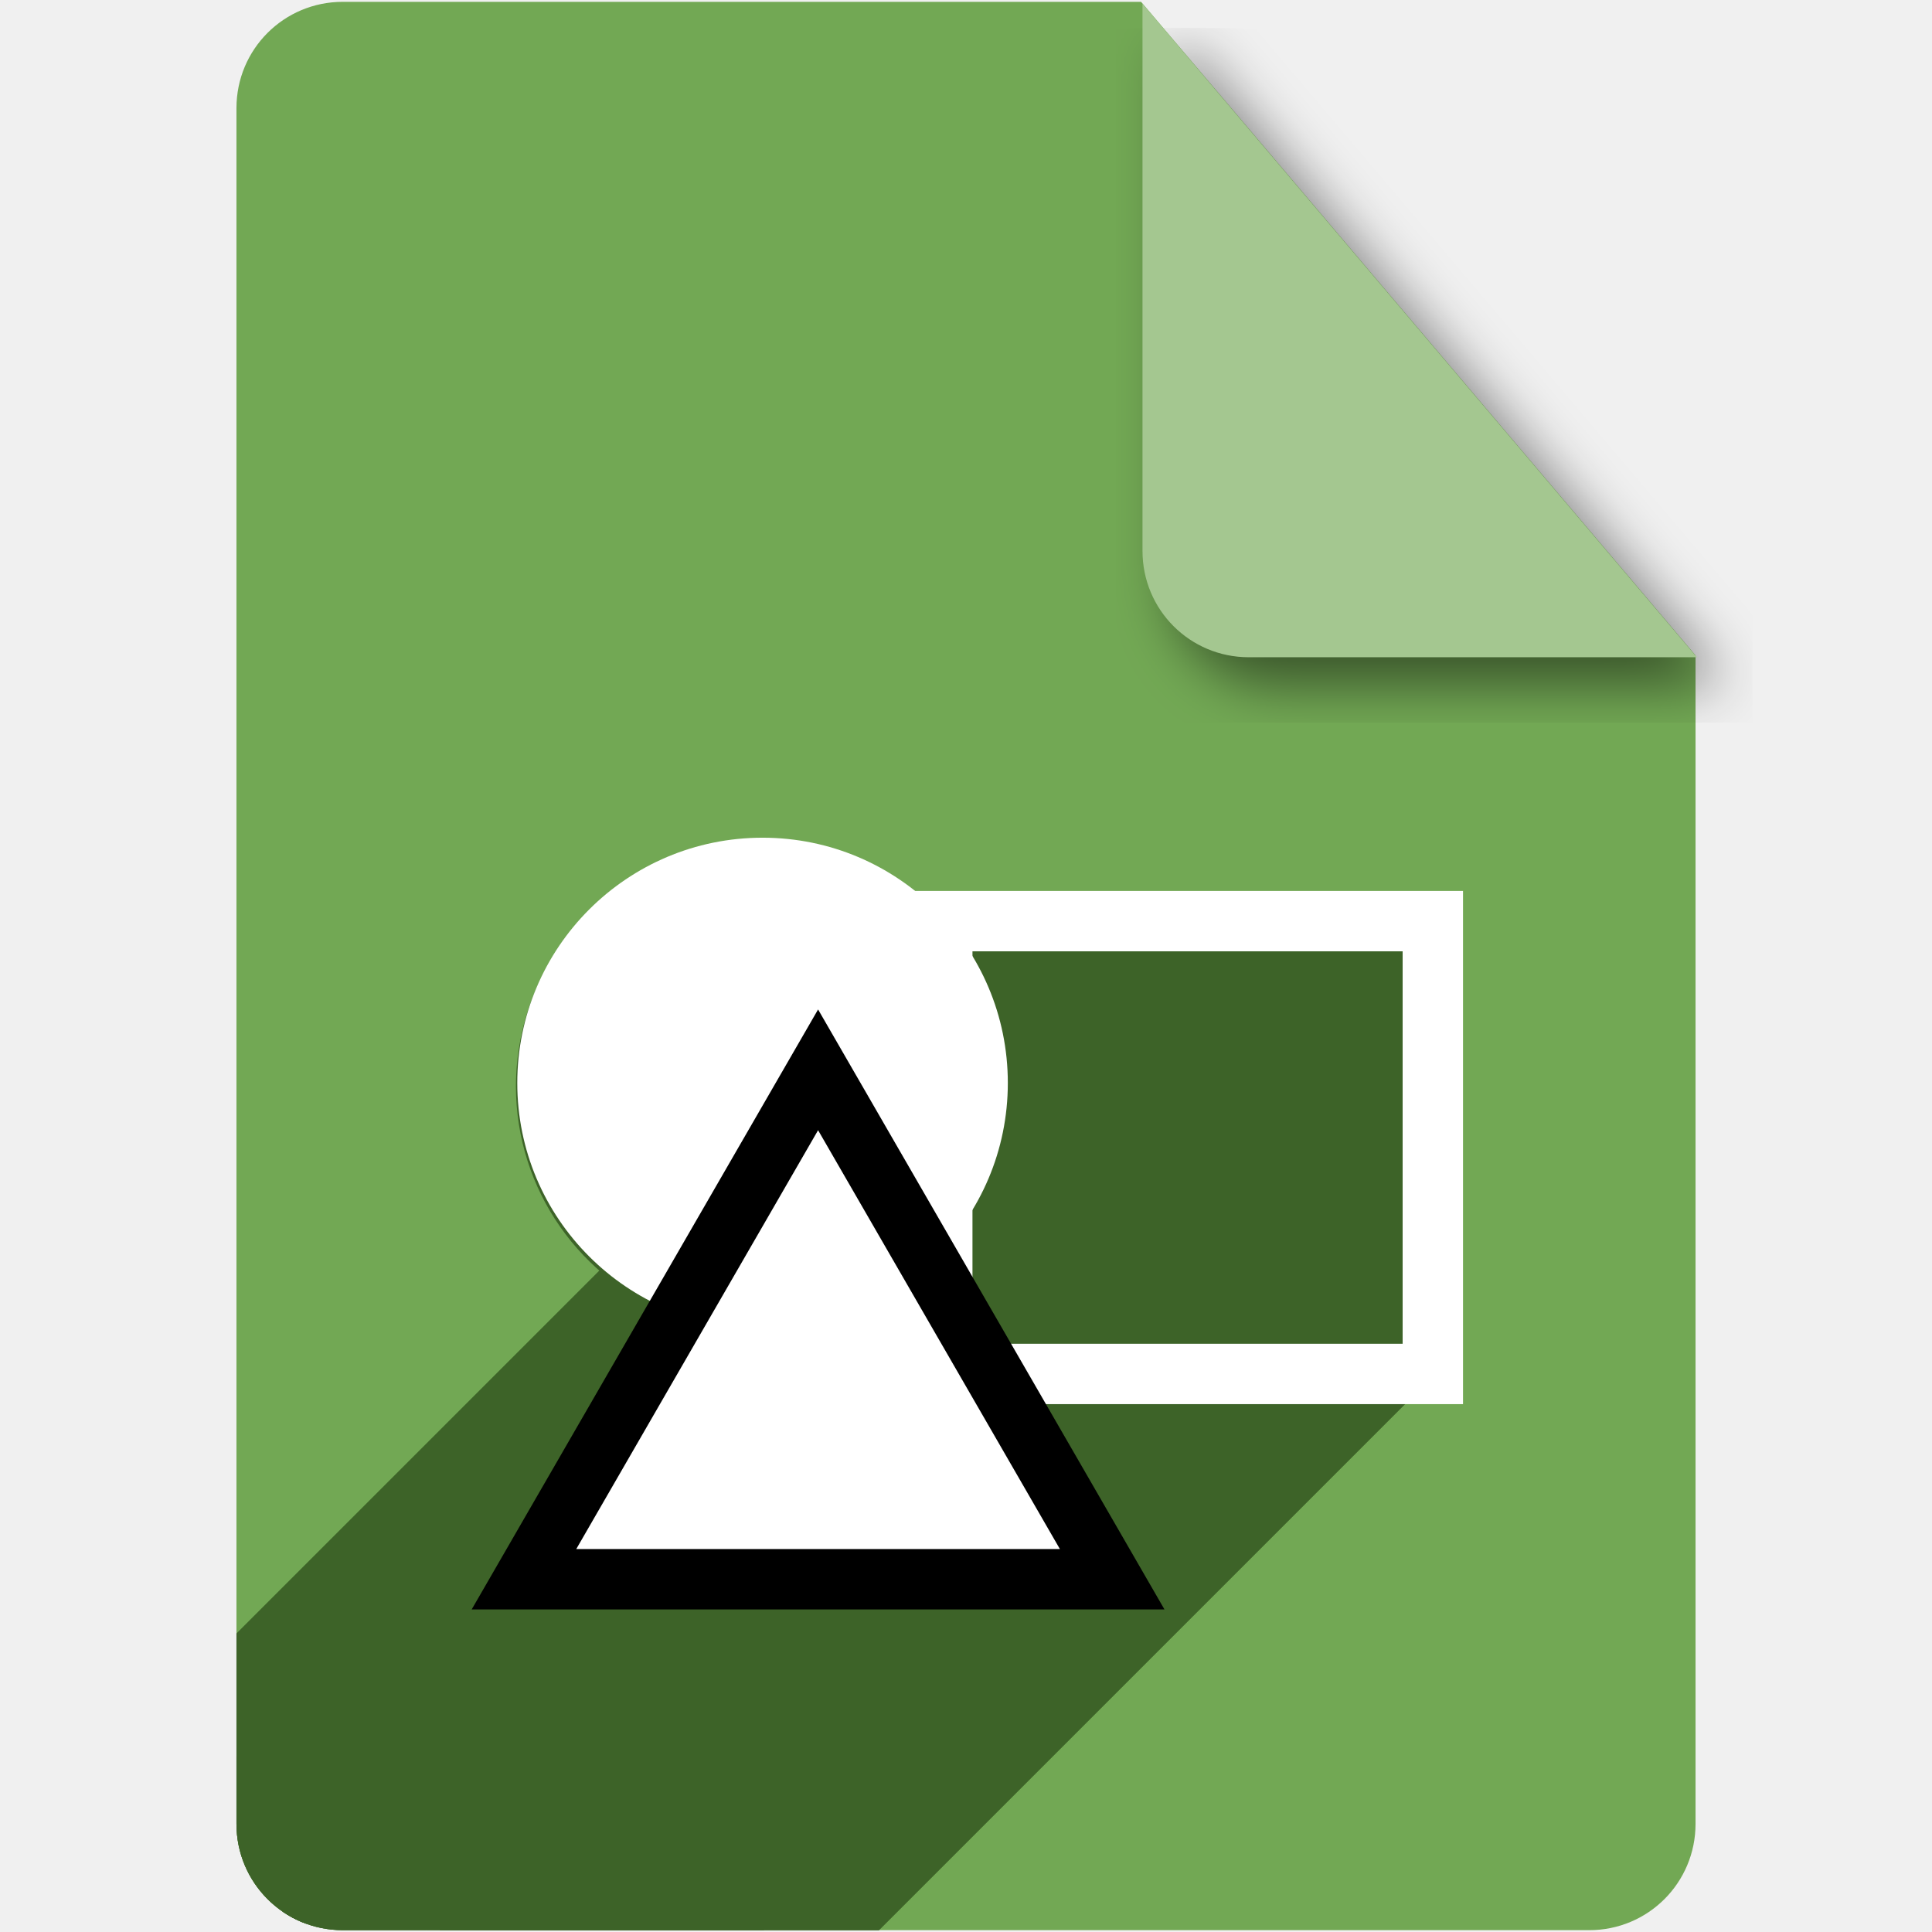
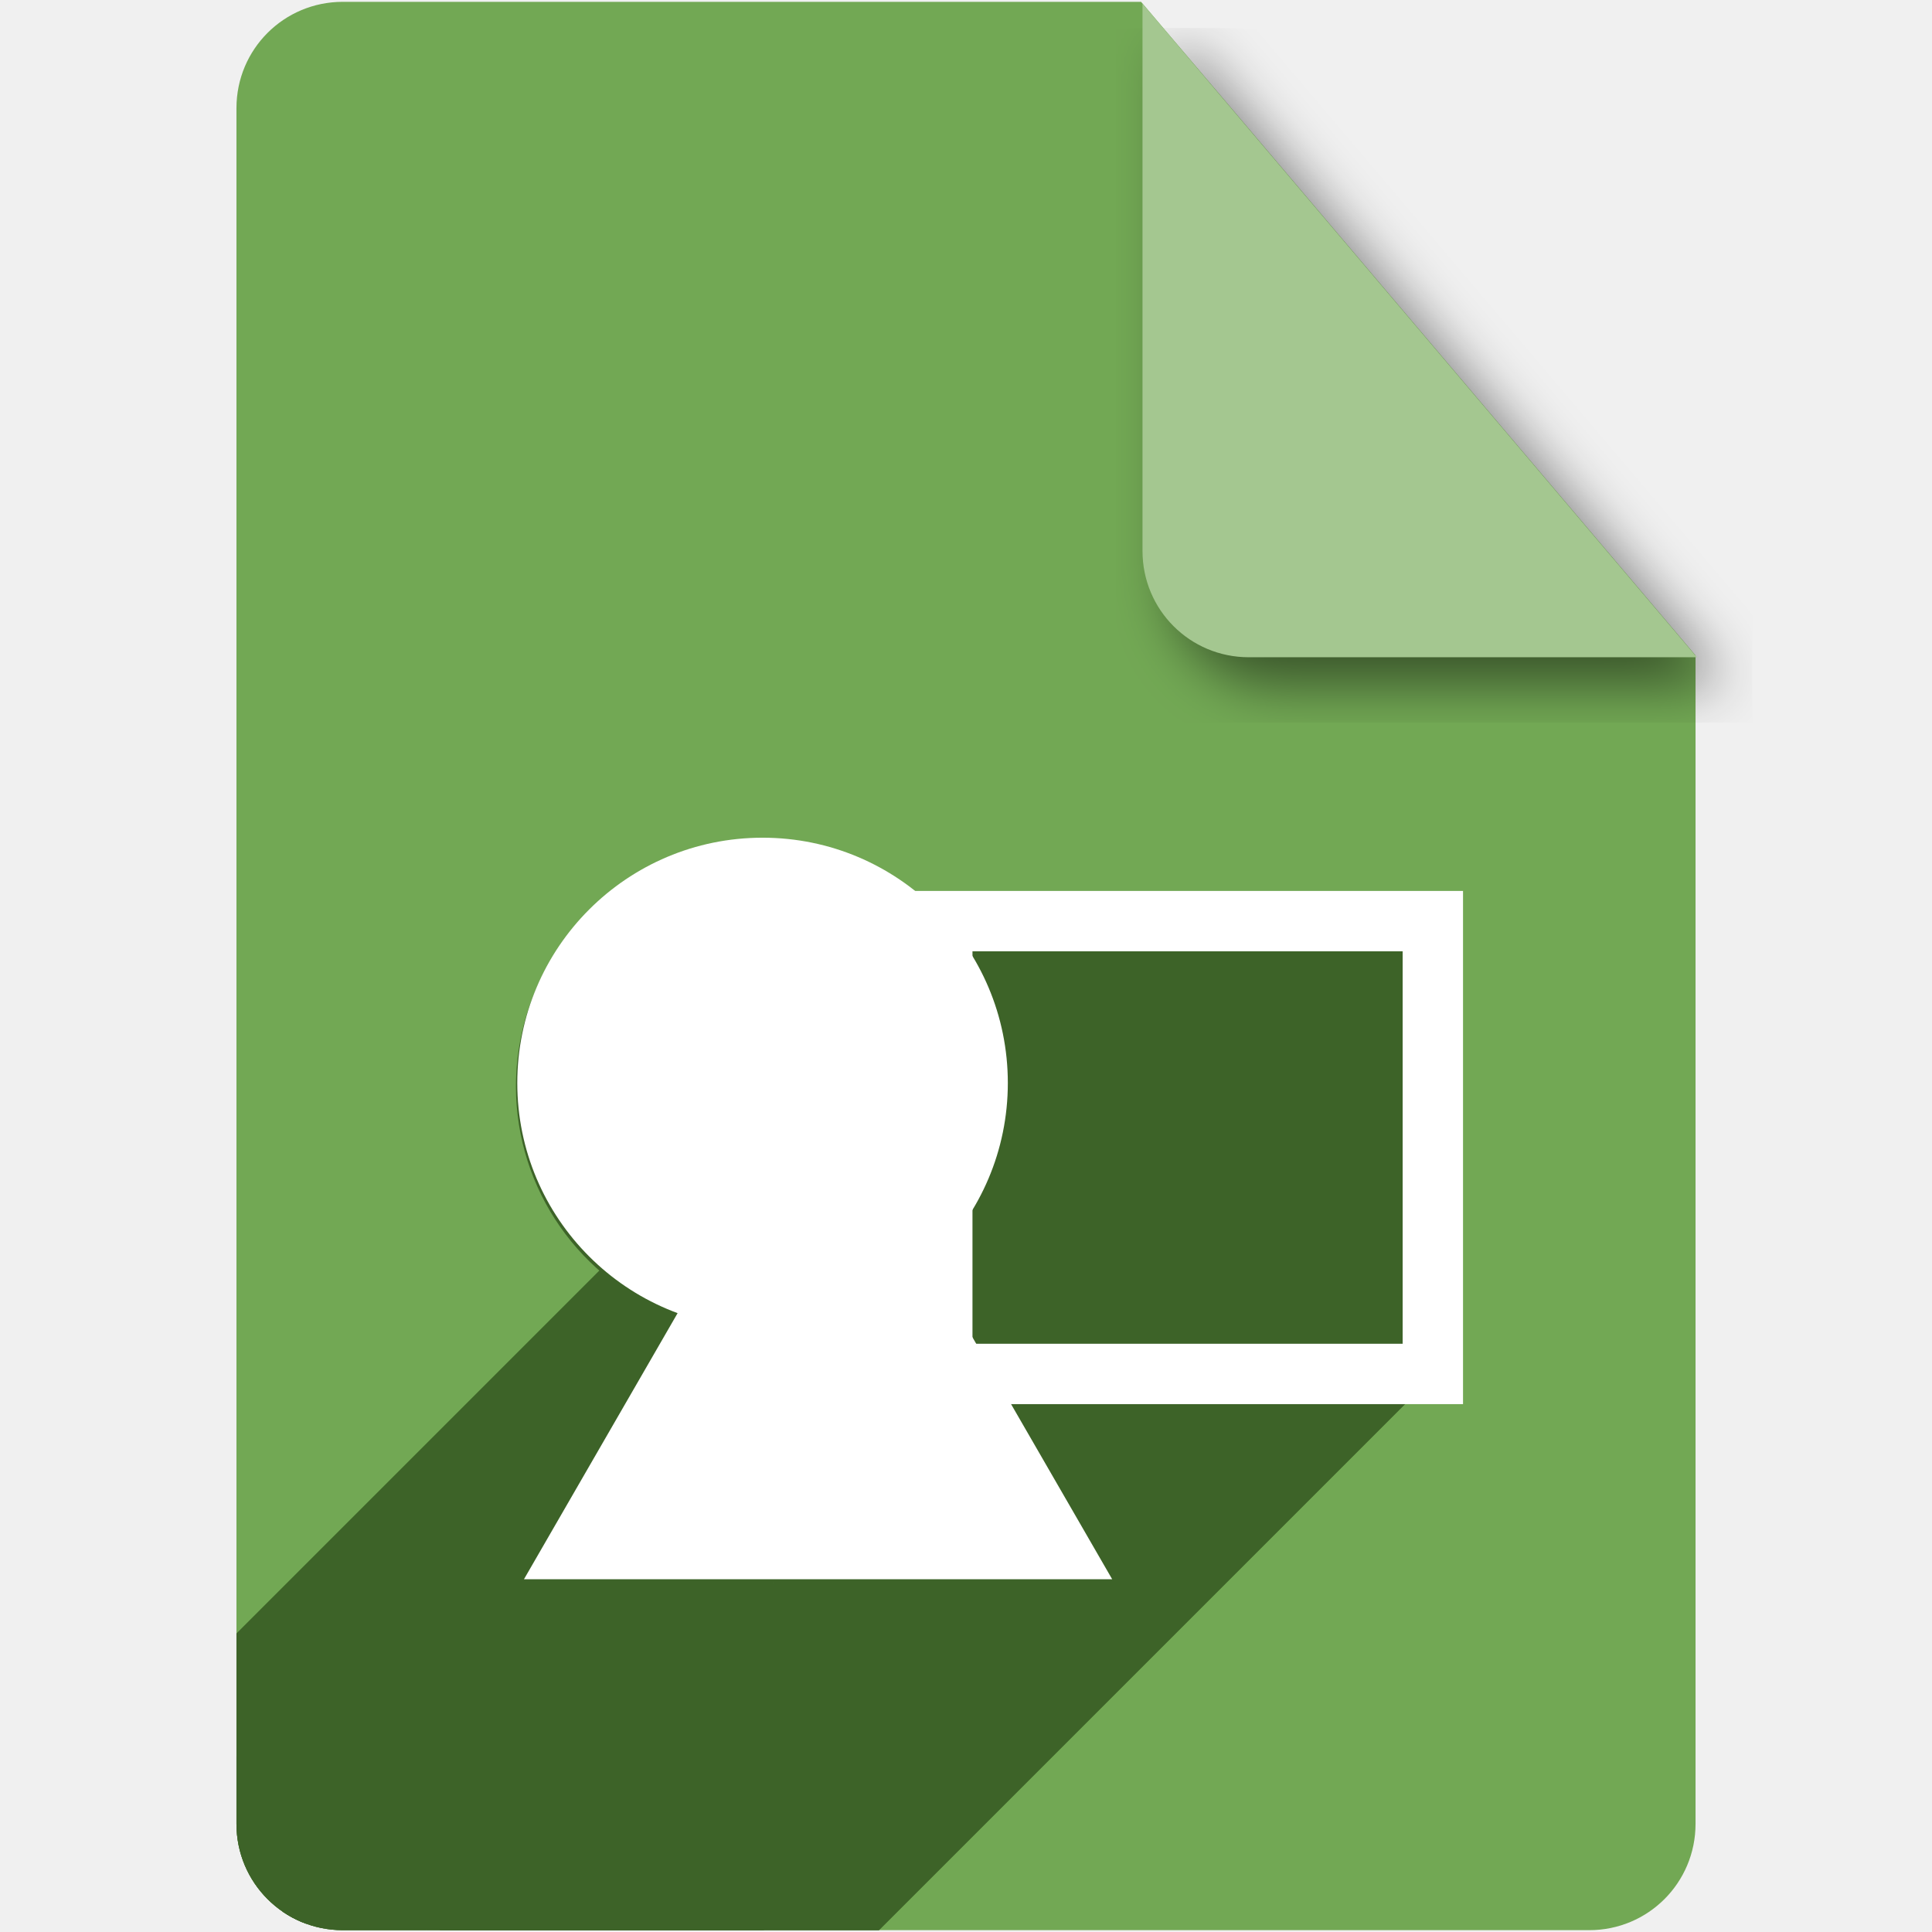
<svg xmlns="http://www.w3.org/2000/svg" xmlns:xlink="http://www.w3.org/1999/xlink" version="1.1" id="svg2" viewBox="0 0 256 256" height="256" width="256">
  <defs id="defs4">
    <radialGradient cx="0" cy="0" r="1" fx="0" fy="0" id="radialGradient4895" gradientUnits="userSpaceOnUse" gradientTransform="matrix(45.12491,0,0,-45.12491,74.97295,125.501)" spreadMethod="pad">
      <stop id="stop4899" style="stop-color:#ebeaea;stop-opacity:1" offset="0" />
      <stop id="stop4901" style="stop-color:#ebeaea;stop-opacity:1" offset="1" />
    </radialGradient>
    <filter id="filter4301" style="color-interpolation-filters:sRGB;">
      <feFlood id="feFlood4303" result="flood" flood-color="rgb(0,0,0)" flood-opacity="0.498" />
      <feComposite id="feComposite4305" result="composite1" operator="in" in2="SourceGraphic" in="flood" />
      <feGaussianBlur id="feGaussianBlur4307" result="blur" stdDeviation="3.7" in="composite1" />
      <feOffset id="feOffset4309" result="offset" dy="3.7" dx="3.8" />
      <feComposite id="feComposite4311" result="composite2" operator="over" in2="offset" in="SourceGraphic" />
    </filter>
    <radialGradient spreadMethod="pad" gradientTransform="matrix(228.3269,0,0,222.7123,48.68469,874.0012)" gradientUnits="userSpaceOnUse" xlink:href="#radialGradient4895" id="radialGradient8118" fy="0" fx="0" r="0.81" cy="0" cx="0" />
    <radialGradient spreadMethod="pad" gradientTransform="matrix(45.12491,0,0,-45.12491,74.97295,125.501)" gradientUnits="userSpaceOnUse" id="radialGradient4453" fy="0" fx="0" r="1" cy="0" cx="0">
      <stop offset="0" style="stop-color:#ffffff;stop-opacity:1" id="stop4455" />
      <stop offset="0.81" style="stop-color:#ebeaea;stop-opacity:1" id="stop4457" />
      <stop offset="0.81" style="stop-color:#ebeaea;stop-opacity:1" id="stop4459" />
      <stop offset="1" style="stop-color:#d4d3d4;stop-opacity:1" id="stop4461" />
    </radialGradient>
    <clipPath clipPathUnits="userSpaceOnUse" id="clipPath5238">
      <path style="fill:#df1818;fill-opacity:1" d="m 151.201,796.605 -105.781,0 c -7.804,0 -14.088,6.282 -14.088,14.086 l 0,227.34 c 0,7.804 6.284,14.088 14.088,14.088 l 165.162,0 c 7.804,0 14.086,-6.284 14.086,-14.088 l 0,-154.822 -73.467,-86.604 z" id="path5240" />
    </clipPath>
    <clipPath id="clipPath4479" clipPathUnits="userSpaceOnUse">
      <path style="fill:#72a854;fill-opacity:1" d="m 151.201,0.243 -105.781,0 c -7.804,0 -14.088,6.282 -14.088,14.086 l 0,227.34 c 0,7.804 6.284,14.088 14.088,14.088 l 165.162,0 c 7.804,0 14.086,-6.284 14.086,-14.088 l 0,-154.822 -73.467,-86.604 z" id="path4481" />
    </clipPath>
    <clipPath clipPathUnits="userSpaceOnUse" id="clipPath4886">
      <path style="fill:#72a854;fill-opacity:1" d="m 151.201,796.605 -105.781,0 c -7.804,0 -14.088,6.282 -14.088,14.086 l 0,227.34 c 0,7.804 6.284,14.088 14.088,14.088 l 165.162,0 c 7.804,0 14.086,-6.284 14.086,-14.088 l 0,-154.822 -73.467,-86.604 z" id="path4888" />
    </clipPath>
    <clipPath id="clipPath5173" clipPathUnits="userSpaceOnUse">
      <path style="fill:#72a854;fill-opacity:1" d="m 151.201,796.605 -105.781,0 c -7.804,0 -14.088,6.282 -14.088,14.086 l 0,227.34 c 0,7.804 6.284,14.088 14.088,14.088 l 165.162,0 c 7.804,0 14.086,-6.284 14.086,-14.088 l 0,-154.822 -73.467,-86.604 z" id="path5175" />
    </clipPath>
    <clipPath clipPathUnits="userSpaceOnUse" id="clipPath5222">
      <path style="fill:#72a854;fill-opacity:1" d="m 151.201,796.605 -105.781,0 c -7.804,0 -14.088,6.282 -14.088,14.086 l 0,227.34 c 0,7.804 6.284,14.088 14.088,14.088 l 165.162,0 c 7.804,0 14.086,-6.284 14.086,-14.088 l 0,-154.822 -73.467,-86.604 z" id="path5224" />
    </clipPath>
  </defs>
  <g transform="translate(0,-796.3621)" id="layer1">
    <path id="path4141" d="m 151.201,796.605 -105.781,0 c -7.804,0 -14.088,6.282 -14.088,14.086 l 0,227.34 c 0,7.804 6.284,14.088 14.088,14.088 l 165.162,0 c 7.804,0 14.086,-6.284 14.086,-14.088 l 0,-154.822 -73.467,-86.604 z" style="fill:#72a854;fill-opacity:1" />
    <path id="rect4136" d="m 224.854,883.452 -73.467,-86.604 0,72.518 c 0,7.804 6.282,14.086 14.086,14.086 l 59.381,0 z" style="fill:#a4c790;fill-opacity:1;filter:url(#filter4301)" />
    <text id="text4143" y="951.725" x="74.722" style="font-style:normal;font-variant:normal;font-weight:bold;font-stretch:normal;font-size:80px;line-height:125%;font-family:FreeSerif;-inkscape-font-specification:'FreeSerif Bold';letter-spacing:0px;word-spacing:0px;fill:#ffffff;fill-opacity:1;stroke:none;stroke-width:1px;stroke-linecap:butt;stroke-linejoin:miter;stroke-opacity:1" xml:space="preserve">
      <tspan y="951.725" x="74.722" id="tspan4145" />
    </text>
    <g id="g4322" style="fill:#3d6328;fill-opacity:1" clip-path="url(#clipPath5222)">
      <g id="g4362" transform="translate(0,796.3621)" style="fill:#3d6328;fill-opacity:1">
        <g id="g4364" style="fill:#3d6328;fill-opacity:1;stroke:none;stroke-width:8;stroke-miterlimit:4;stroke-dasharray:none;stroke-opacity:1">
          <path id="path4366" d="M89.633 174.441L88.736 175.994L-52.685 317.415L-51.789 315.863Z" style="fill:#3d6328;fill-opacity:1" />
          <path id="path4368" d="M88.736 175.994L69.25 209.744L-72.171 351.165L-52.685 317.415Z" style="fill:#3d6328;fill-opacity:1" />
          <path id="path4370" d="M69.25 209.744L108.221 209.744L-33.201 351.165L-72.171 351.165Z" style="fill:#3d6328;fill-opacity:1" />
          <path id="path4372" d="M108.221 209.744L147.191 209.744L5.77 351.165L-33.201 351.165Z" style="fill:#3d6328;fill-opacity:1" />
          <path id="path4374" d="M147.191 209.744L131.486 182.541L-9.935 323.962L5.77 351.165Z" style="fill:#3d6328;fill-opacity:1" />
          <path id="path4376" d="M131.486 182.541L189.678 182.541L48.256 323.962L-9.935 323.962Z" style="fill:#3d6328;fill-opacity:1" />
          <path id="path4378" d="M189.678 182.541L189.678 122.541L48.256 263.962L48.256 323.962Z" style="fill:#3d6328;fill-opacity:1" />
          <path id="path4380" d="M189.678 122.541L125.23 122.541L-16.191 263.962L48.256 263.962Z" style="fill:#3d6328;fill-opacity:1" />
          <path id="path4382" d="M124.678 166.043L124.678 170.748L-16.744 312.169L-16.744 307.464Z" style="fill:#3d6328;fill-opacity:1" />
          <path id="path4384" d="M124.678 170.748L122.963 167.777L-18.458 309.199L-16.744 312.169Z" style="fill:#3d6328;fill-opacity:1" />
        </g>
        <path id="path4178" transform="" d="M 100.863 111.486 A 32.5 32.5 0 0 0 68.363 143.986 A 32.5 32.5 0 0 0 89.633 174.441 L 88.736 175.994 L 69.25 209.744 L 108.221 209.744 L 147.191 209.744 L 131.486 182.541 L 189.678 182.541 L 189.678 122.541 L 125.23 122.541 A 32.5 32.5 0 0 0 100.863 111.486 z M 124.678 166.043 L 124.678 170.748 L 122.963 167.777 A 32.5 32.5 0 0 0 124.678 166.043 z " style="fill:#3d6328;fill-opacity:1;stroke:none;stroke-width:8;stroke-miterlimit:4;stroke-dasharray:none;stroke-opacity:1" />
      </g>
    </g>
-     <g transform="translate(5.829227,-0.4857687)" id="g4197">
-       <circle r="32.5" cy="940.348" cx="95.213" id="circle4199" style="fill:#ffffff;fill-opacity:1;stroke:none;stroke-width:8;stroke-miterlimit:4;stroke-dasharray:none;stroke-opacity:1" />
-       <rect y="918.903" x="119.028" height="60" width="65" id="rect4201" style="fill:none;fill-opacity:1;stroke:#ffffff;stroke-width:8;stroke-miterlimit:4;stroke-dasharray:none;stroke-opacity:1" />
-       <path transform="scale(1,-1)" d="m 102.571,-938.606 -19.486,-33.75 -19.486,-33.75 38.971,0 38.971,0 -19.486,33.75 z" id="path4203" style="fill:#ffffff;fill-opacity:1;stroke:#000000;stroke-width:8;stroke-miterlimit:4;stroke-dasharray:none;stroke-opacity:1" />
-     </g>
+     <circle style="fill:#ffffff;fill-opacity:1;stroke:none;stroke-width:8;stroke-miterlimit:4;stroke-dasharray:none;stroke-opacity:1" id="circle4199" cx="101.043" cy="939.862" r="32.5" />
+     <rect style="fill:none;fill-opacity:1;stroke:#ffffff;stroke-width:8;stroke-miterlimit:4;stroke-dasharray:none;stroke-opacity:1" id="rect4201" width="65" height="60" x="124.858" y="918.417" />
+     <path style="fill:#ffffff;fill-opacity:1;stroke:none;stroke-width:8;stroke-miterlimit:4;stroke-dasharray:none;stroke-opacity:1" id="path4203" d="m 108.4,-938.12 -19.486,-33.75 -19.486,-33.75 38.971,0 38.971,0 -19.486,33.75 z" transform="scale(1,-1)" />
  </g>
</svg>
